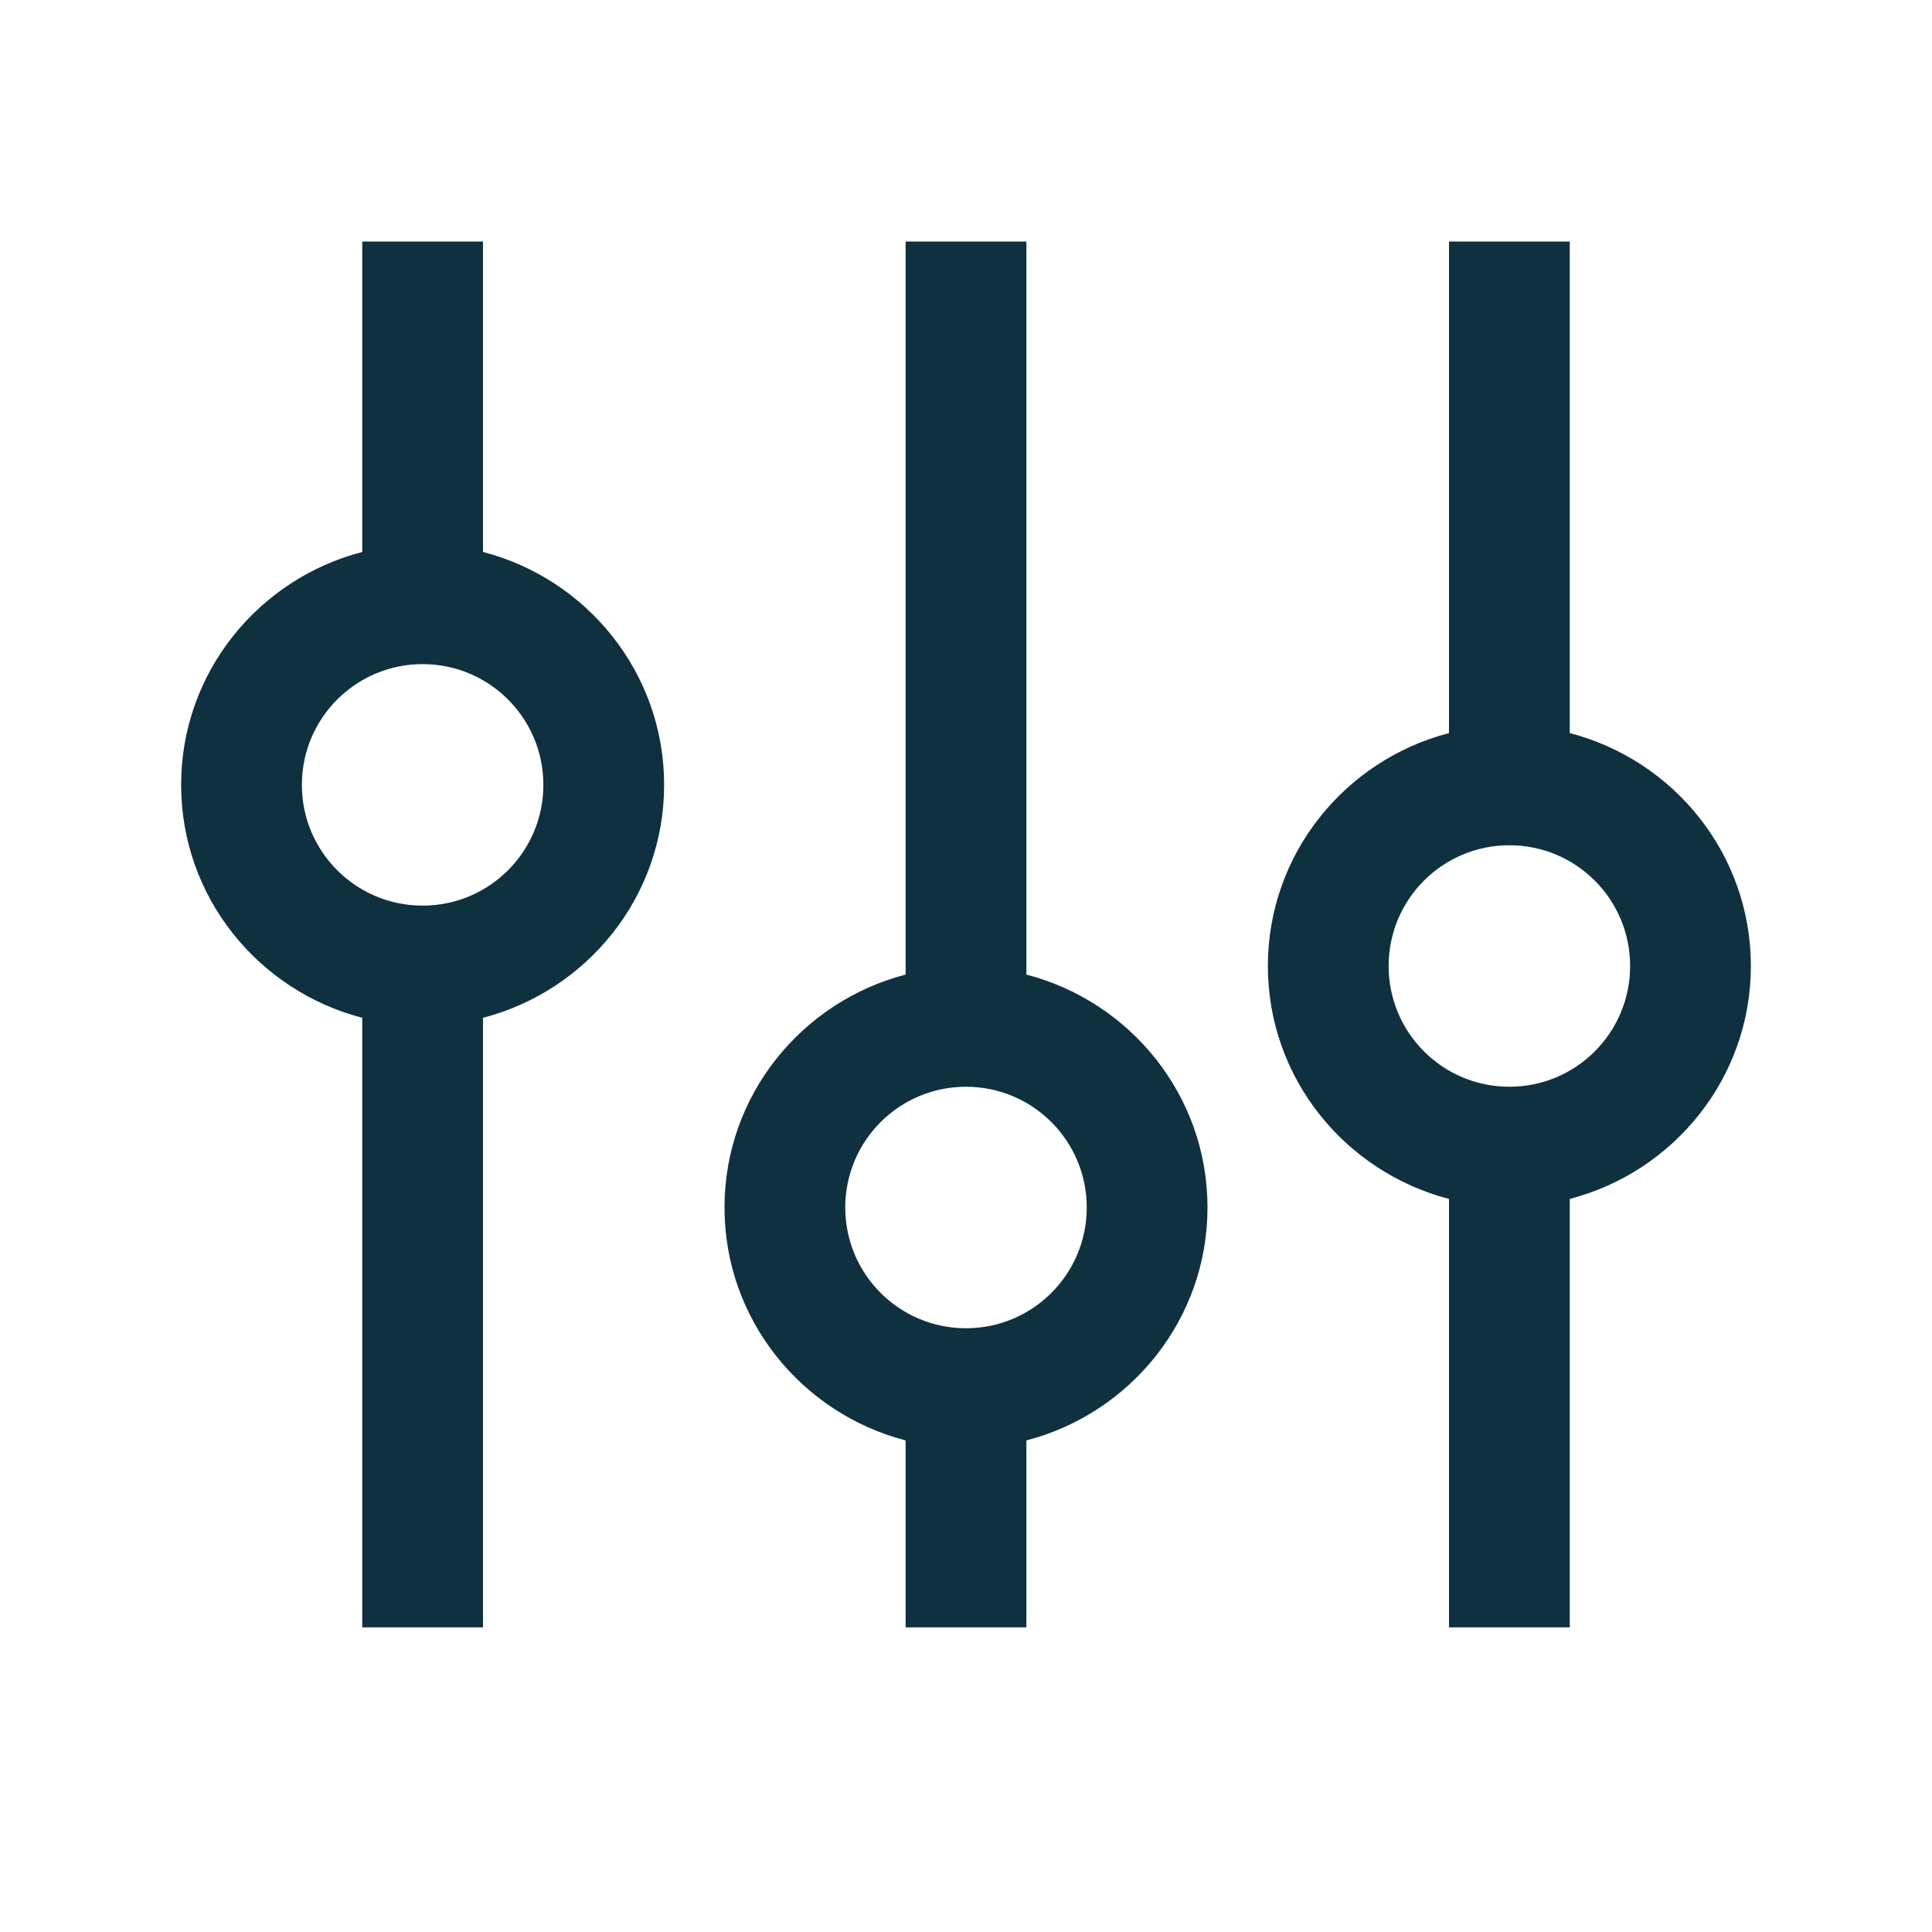
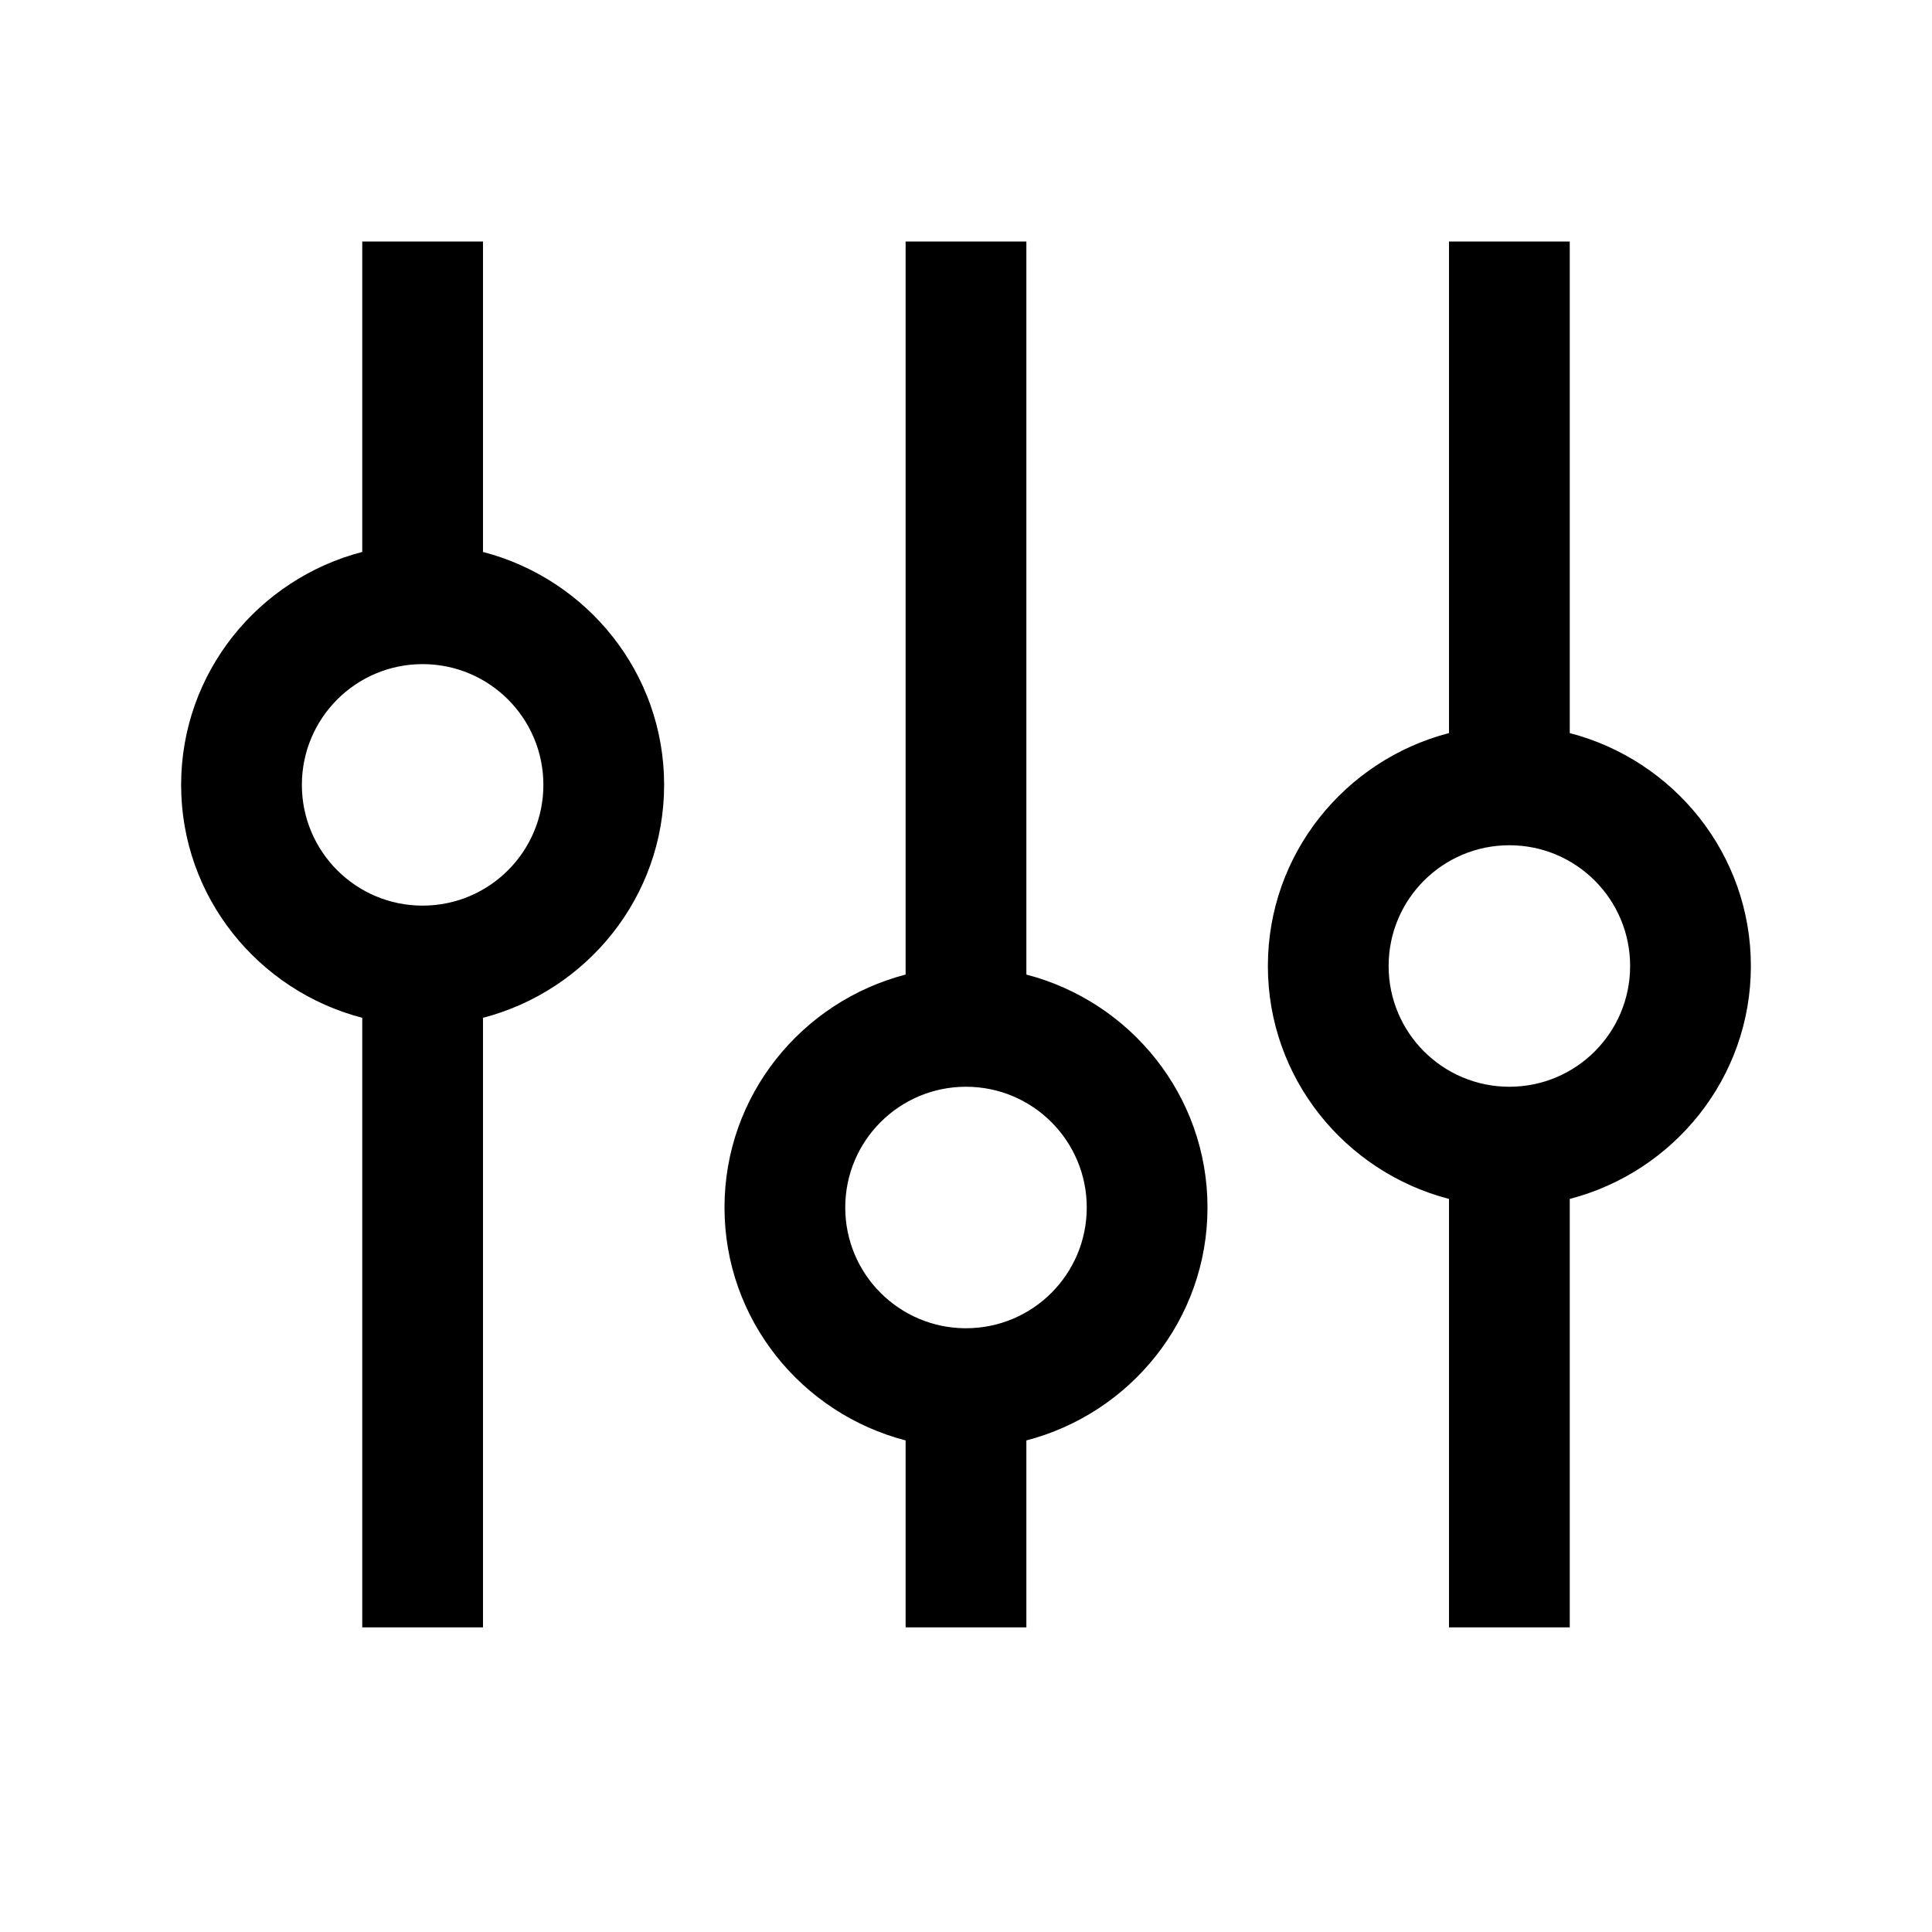
<svg xmlns="http://www.w3.org/2000/svg" version="1.1" id="Uploaded to svgrepo.com" width="64px" height="64px" viewBox="0 0 32 32" xml:space="preserve" fill="#000000" transform="rotate(0)">
-   <g id="SVGRepo_bgCarrier" stroke-width="0" />
-   <g id="SVGRepo_tracerCarrier" stroke-linecap="round" stroke-linejoin="round" />
-   <g id="SVGRepo_iconCarrier">
-     <style type="text/css"> .bentblocks_een{fill:#0F303F;} </style>
-     <path class="bentblocks_een" d="M8,9.142V4H6v5.142c-1.72,0.447-3,2-3,3.858c0,1.858,1.28,3.411,3,3.858v10.096h2V16.858 c1.72-0.447,3-2,3-3.858C11,11.142,9.72,9.589,8,9.142z M7,15c-1.105,0-2-0.895-2-2c0-1.105,0.895-2,2-2s2,0.895,2,2 C9,14.105,8.105,15,7,15z M17,16.142V10V4h-2v6v6.142c-1.72,0.447-3,2-3,3.858c0,1.858,1.28,3.411,3,3.858v3.096h2v-3.096 c1.72-0.447,3-2,3-3.858C20,18.142,18.72,16.589,17,16.142z M16,22c-1.105,0-2-0.895-2-2c0-1.105,0.895-2,2-2s2,0.895,2,2 C18,21.105,17.105,22,16,22z M29,16c0-1.858-1.28-3.411-3-3.858V4h-2v8.142c-1.72,0.447-3,2-3,3.858c0,1.858,1.28,3.411,3,3.858 v7.096h2v-7.096C27.72,19.411,29,17.858,29,16z M25,18c-1.105,0-2-0.895-2-2c0-1.105,0.895-2,2-2s2,0.895,2,2 C27,17.105,26.105,18,25,18z" />
+   <g stroke-width="0" />
+   <g stroke-linecap="round" stroke-linejoin="round" />
+   <g>
+     <style type="text/css" />
+     <path d="M8,9.142V4H6v5.142c-1.72,0.447-3,2-3,3.858c0,1.858,1.28,3.411,3,3.858v10.096h2V16.858 c1.72-0.447,3-2,3-3.858C11,11.142,9.72,9.589,8,9.142z M7,15c-1.105,0-2-0.895-2-2c0-1.105,0.895-2,2-2s2,0.895,2,2 C9,14.105,8.105,15,7,15z M17,16.142V10V4h-2v6v6.142c-1.72,0.447-3,2-3,3.858c0,1.858,1.28,3.411,3,3.858v3.096h2v-3.096 c1.72-0.447,3-2,3-3.858C20,18.142,18.72,16.589,17,16.142z M16,22c-1.105,0-2-0.895-2-2c0-1.105,0.895-2,2-2s2,0.895,2,2 C18,21.105,17.105,22,16,22z M29,16c0-1.858-1.28-3.411-3-3.858V4h-2v8.142c-1.72,0.447-3,2-3,3.858c0,1.858,1.28,3.411,3,3.858 v7.096h2v-7.096C27.72,19.411,29,17.858,29,16z M25,18c-1.105,0-2-0.895-2-2c0-1.105,0.895-2,2-2s2,0.895,2,2 C27,17.105,26.105,18,25,18z" />
  </g>
</svg>
